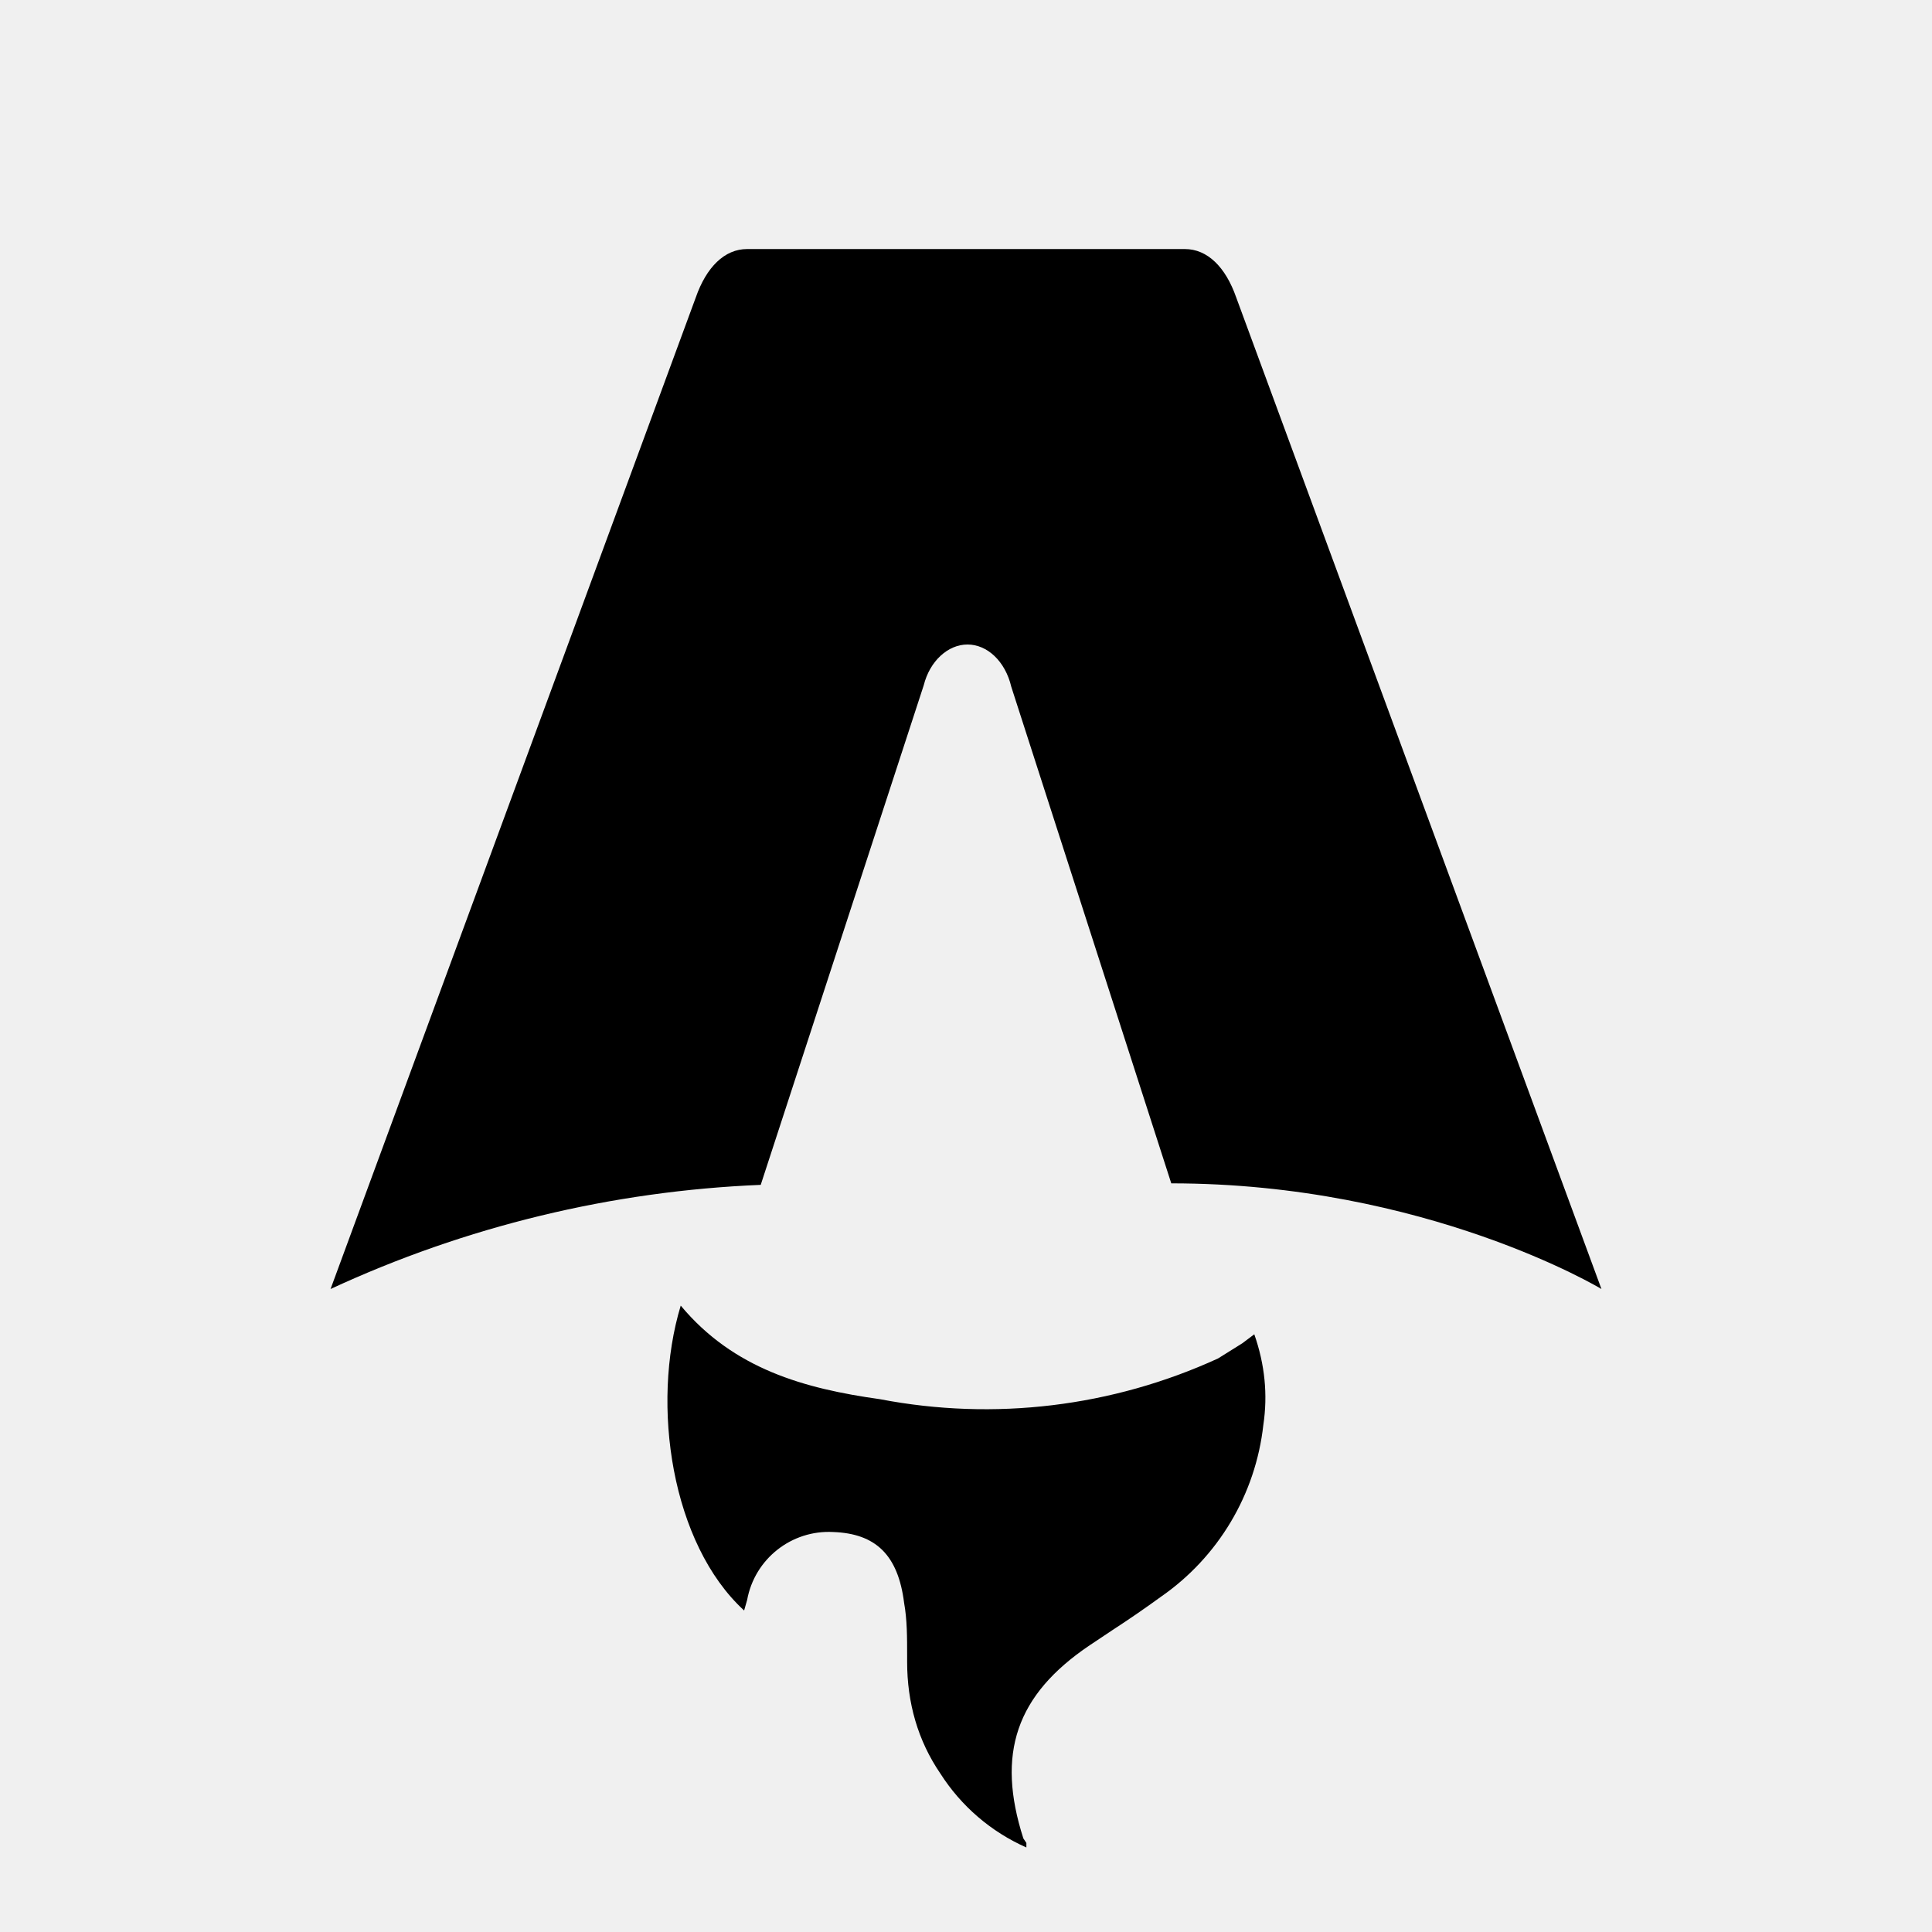
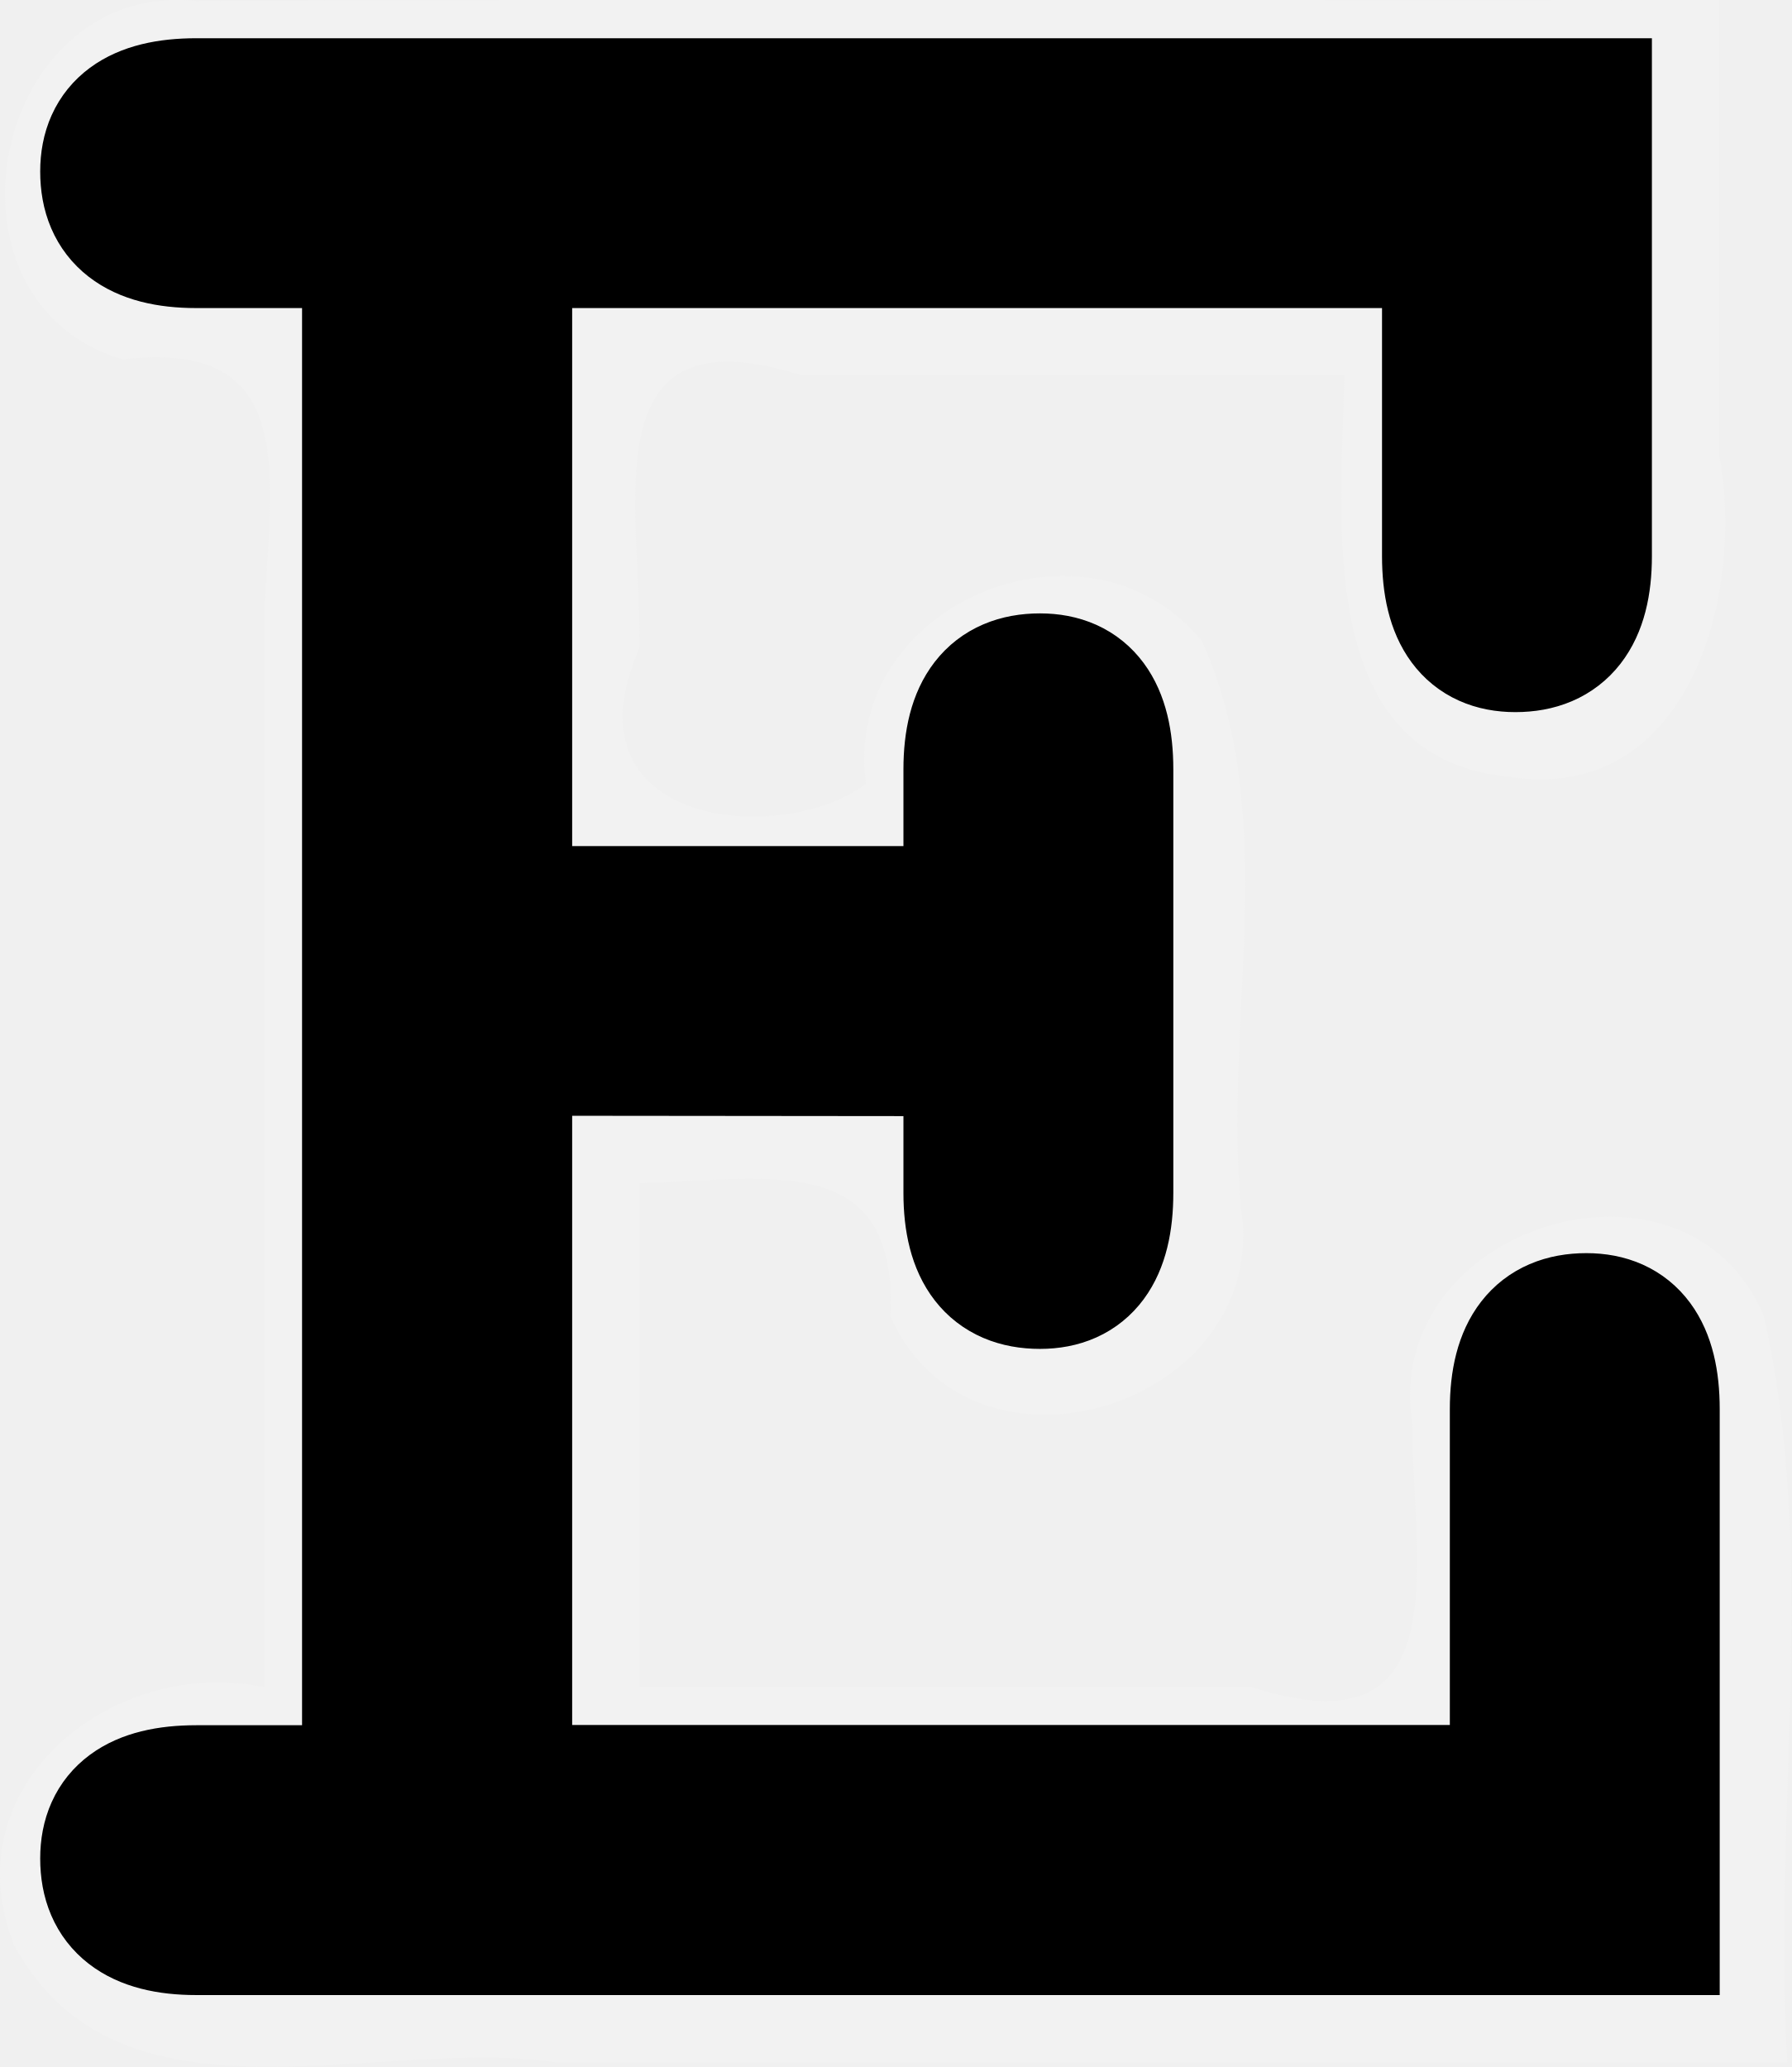
- <svg xmlns="http://www.w3.org/2000/svg" fill="none" viewBox="0 0 128 128">
-   <path d="M50.4 78.5a75.1 75.1 0 0 0-28.5 6.9l24.2-65.7c.7-2 1.9-3.2 3.4-3.2h29c1.5 0 2.7 1.2 3.4 3.2l24.2 65.7s-11.6-7-28.5-7L67 45.5c-.4-1.7-1.6-2.8-2.9-2.8-1.3 0-2.5 1.1-2.9 2.7L50.4 78.5Zm-1.1 28.2Zm-4.2-20.2c-2 6.6-.6 15.8 4.2 20.2a17.5 17.5 0 0 1 .2-.7 5.5 5.5 0 0 1 5.7-4.5c2.8.1 4.3 1.5 4.7 4.7.2 1.1.2 2.3.2 3.5v.4c0 2.7.7 5.2 2.2 7.4a13 13 0 0 0 5.7 4.9v-.3l-.2-.3c-1.8-5.6-.5-9.5 4.4-12.8l1.5-1a73 73 0 0 0 3.2-2.2 16 16 0 0 0 6.8-11.4c.3-2 .1-4-.6-6l-.8.6-1.6 1a37 37 0 0 1-22.4 2.7c-5-.7-9.7-2-13.2-6.2Z" />
-   <style>
-         path { fill: #000; }
-         @media (prefers-color-scheme: dark) {
-             path { fill: #FFF; }
-         }
-     </style>
+ <svg xmlns="http://www.w3.org/2000/svg" width="7.82mm" height="9.024mm" viewBox="0 0 7.82 9.024" version="1.1" id="svg1">
+   <defs id="defs1" />
+   <g id="layer1-9" transform="translate(-49.96933,-20.77173)">
+     <text xml:space="preserve" style="font-size:3.175px;text-align:start;writing-mode:lr-tb;direction:ltr;text-anchor:start;fill:#000000;stroke:#000000;stroke-width:2.646;paint-order:markers stroke fill" x="53.912" y="42.989" id="text1-2">
+       <tspan id="tspan1-0" style="stroke-width:2.646" x="53.912" y="42.989" />
+     </text>
+     <path id="text2-6" style="font-size:14.111px;font-family:FreeMono;-inkscape-font-specification:FreeMono;fill:#f2f2f2;stroke:none;stroke-width:0.6;paint-order:markers stroke fill" d="m 50.838,20.777 c -0.899,-0.105 -1.193,1.306 -0.334,1.564 0.752,-0.088 0.654,0.464 0.621,1.068 0,1.576 0,3.152 0,4.729 -0.66,-0.14 -1.372,0.429 -1.094,1.125 0.456,0.851 1.589,0.395 2.361,0.512 1.793,0 3.586,0 5.379,0 -0.066,-1.08 0.136,-2.208 -0.103,-3.259 -0.338,-0.802 -1.671,-0.397 -1.534,0.472 9.55e-4,0.618 0.206,1.439 -0.7,1.15 -0.891,0 -1.782,0 -2.673,0 0,-0.734 0,-1.467 0,-2.201 0.579,-0.016 1.127,-0.146 1.096,0.583 0.355,0.799 1.665,0.387 1.529,-0.478 -0.077,-0.818 0.176,-1.704 -0.17,-2.471 -0.492,-0.606 -1.574,-0.171 -1.467,0.623 -0.36,0.274 -1.335,0.194 -0.988,-0.595 0.008,-0.622 -0.218,-1.478 0.7,-1.191 0.792,0 1.584,0 2.376,0 -0.01,0.62 -0.142,1.666 0.711,1.754 0.787,0.129 1.04,-0.783 0.926,-1.4 0,-0.663 0,-1.327 0,-1.99 -2.212,0.003 -4.425,-0.005 -6.637,0.004 z" />
+   </g>
+   <g id="layer1" transform="translate(-71.39753,-35.02008)">
+     <text xml:space="preserve" style="font-size:3.175px;text-align:start;writing-mode:lr-tb;direction:ltr;text-anchor:start;fill:#000000;stroke:#000000;stroke-width:2.646;paint-order:markers stroke fill" x="53.912" y="42.989" id="text1">
+       <tspan id="tspan1" style="stroke-width:2.646" x="53.912" y="42.989" />
+     </text>
+     <path style="font-size:14.111px;font-family:FreeMono;-inkscape-font-specification:FreeMono;fill:none;stroke:#000000;stroke-width:0.6;paint-order:markers stroke fill" d="m 73.595,39.591 v 3.26 h 4.431 v -1.679 q 0,-0.381 0.296,-0.381 0.282,0 0.282,0.381 v 2.258 h -6.35 q -0.381,0 -0.381,-0.296 0,-0.282 0.381,-0.282 h 0.762 v -6.787 h -0.762 q -0.381,0 -0.381,-0.296 0,-0.282 0.381,-0.282 h 6.054 v 1.961 q 0,0.381 -0.296,0.381 -0.282,0 -0.282,-0.381 v -1.383 h -4.135 v 2.949 h 2.046 v -0.635 q 0,-0.381 0.296,-0.381 0.282,0 0.282,0.381 v 1.849 q 0,0.381 -0.282,0.381 -0.296,0 -0.296,-0.381 v -0.635 z" id="text2" aria-label="E" />
+   </g>
</svg>
